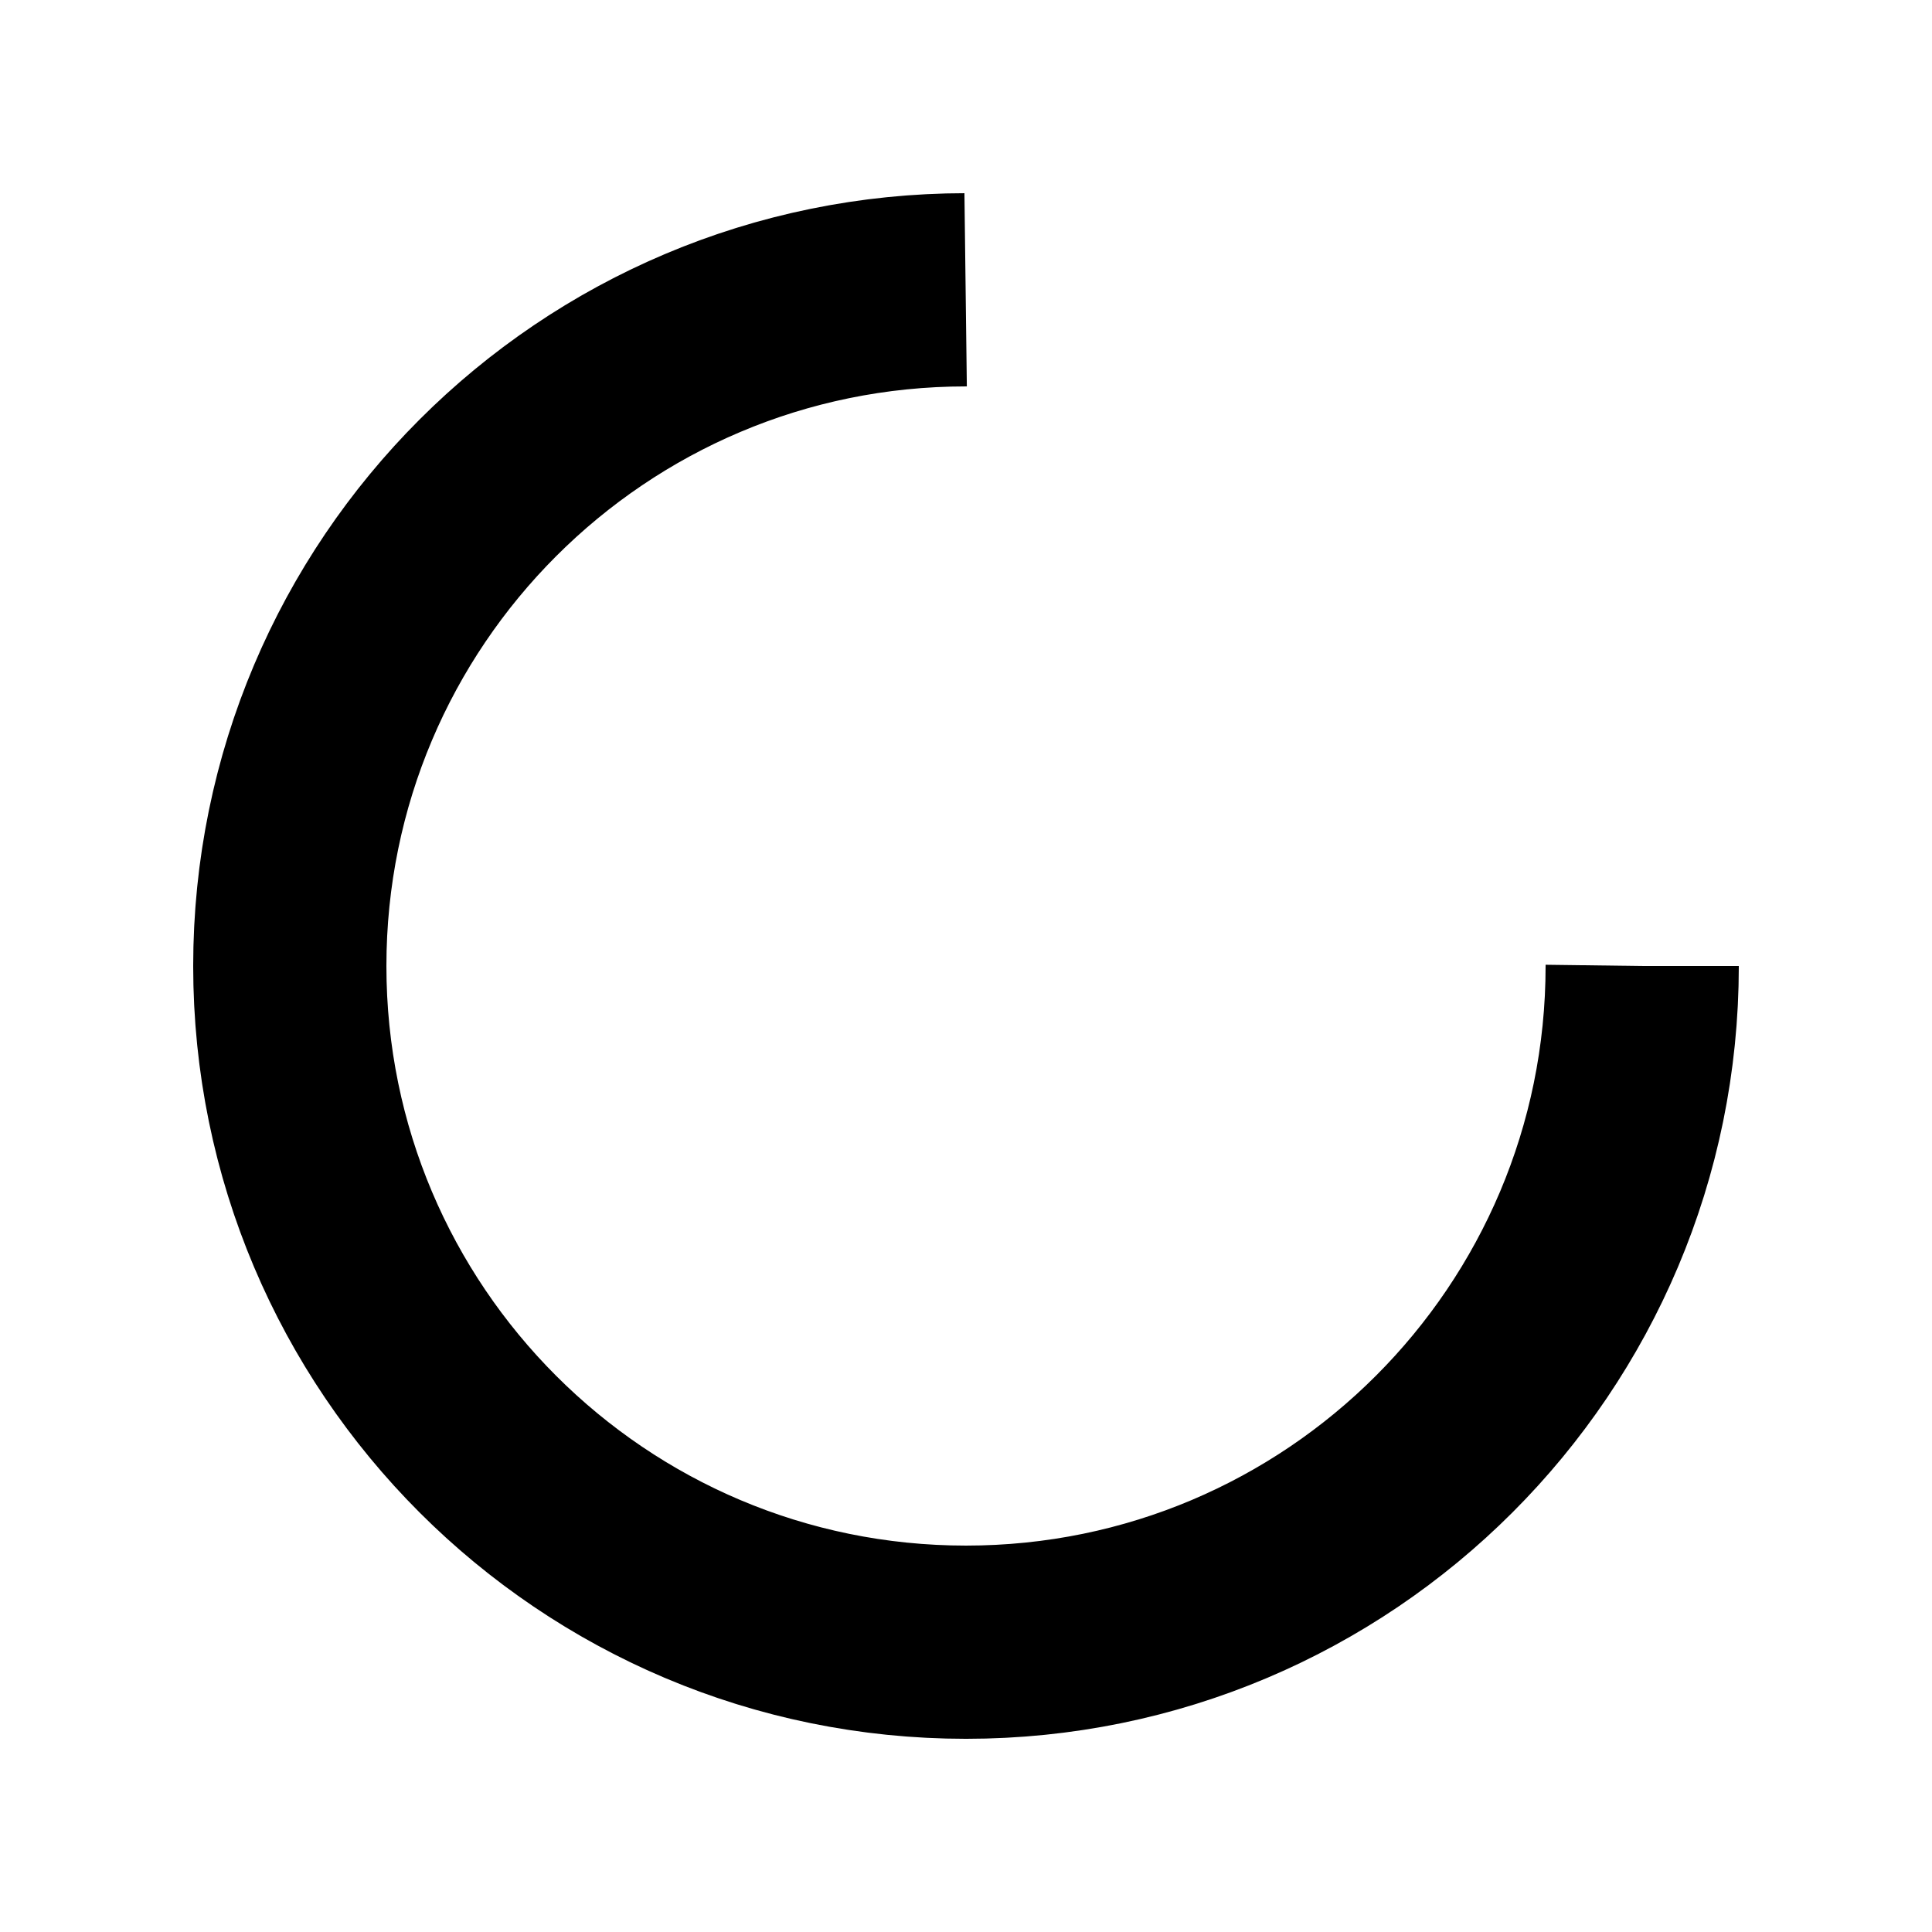
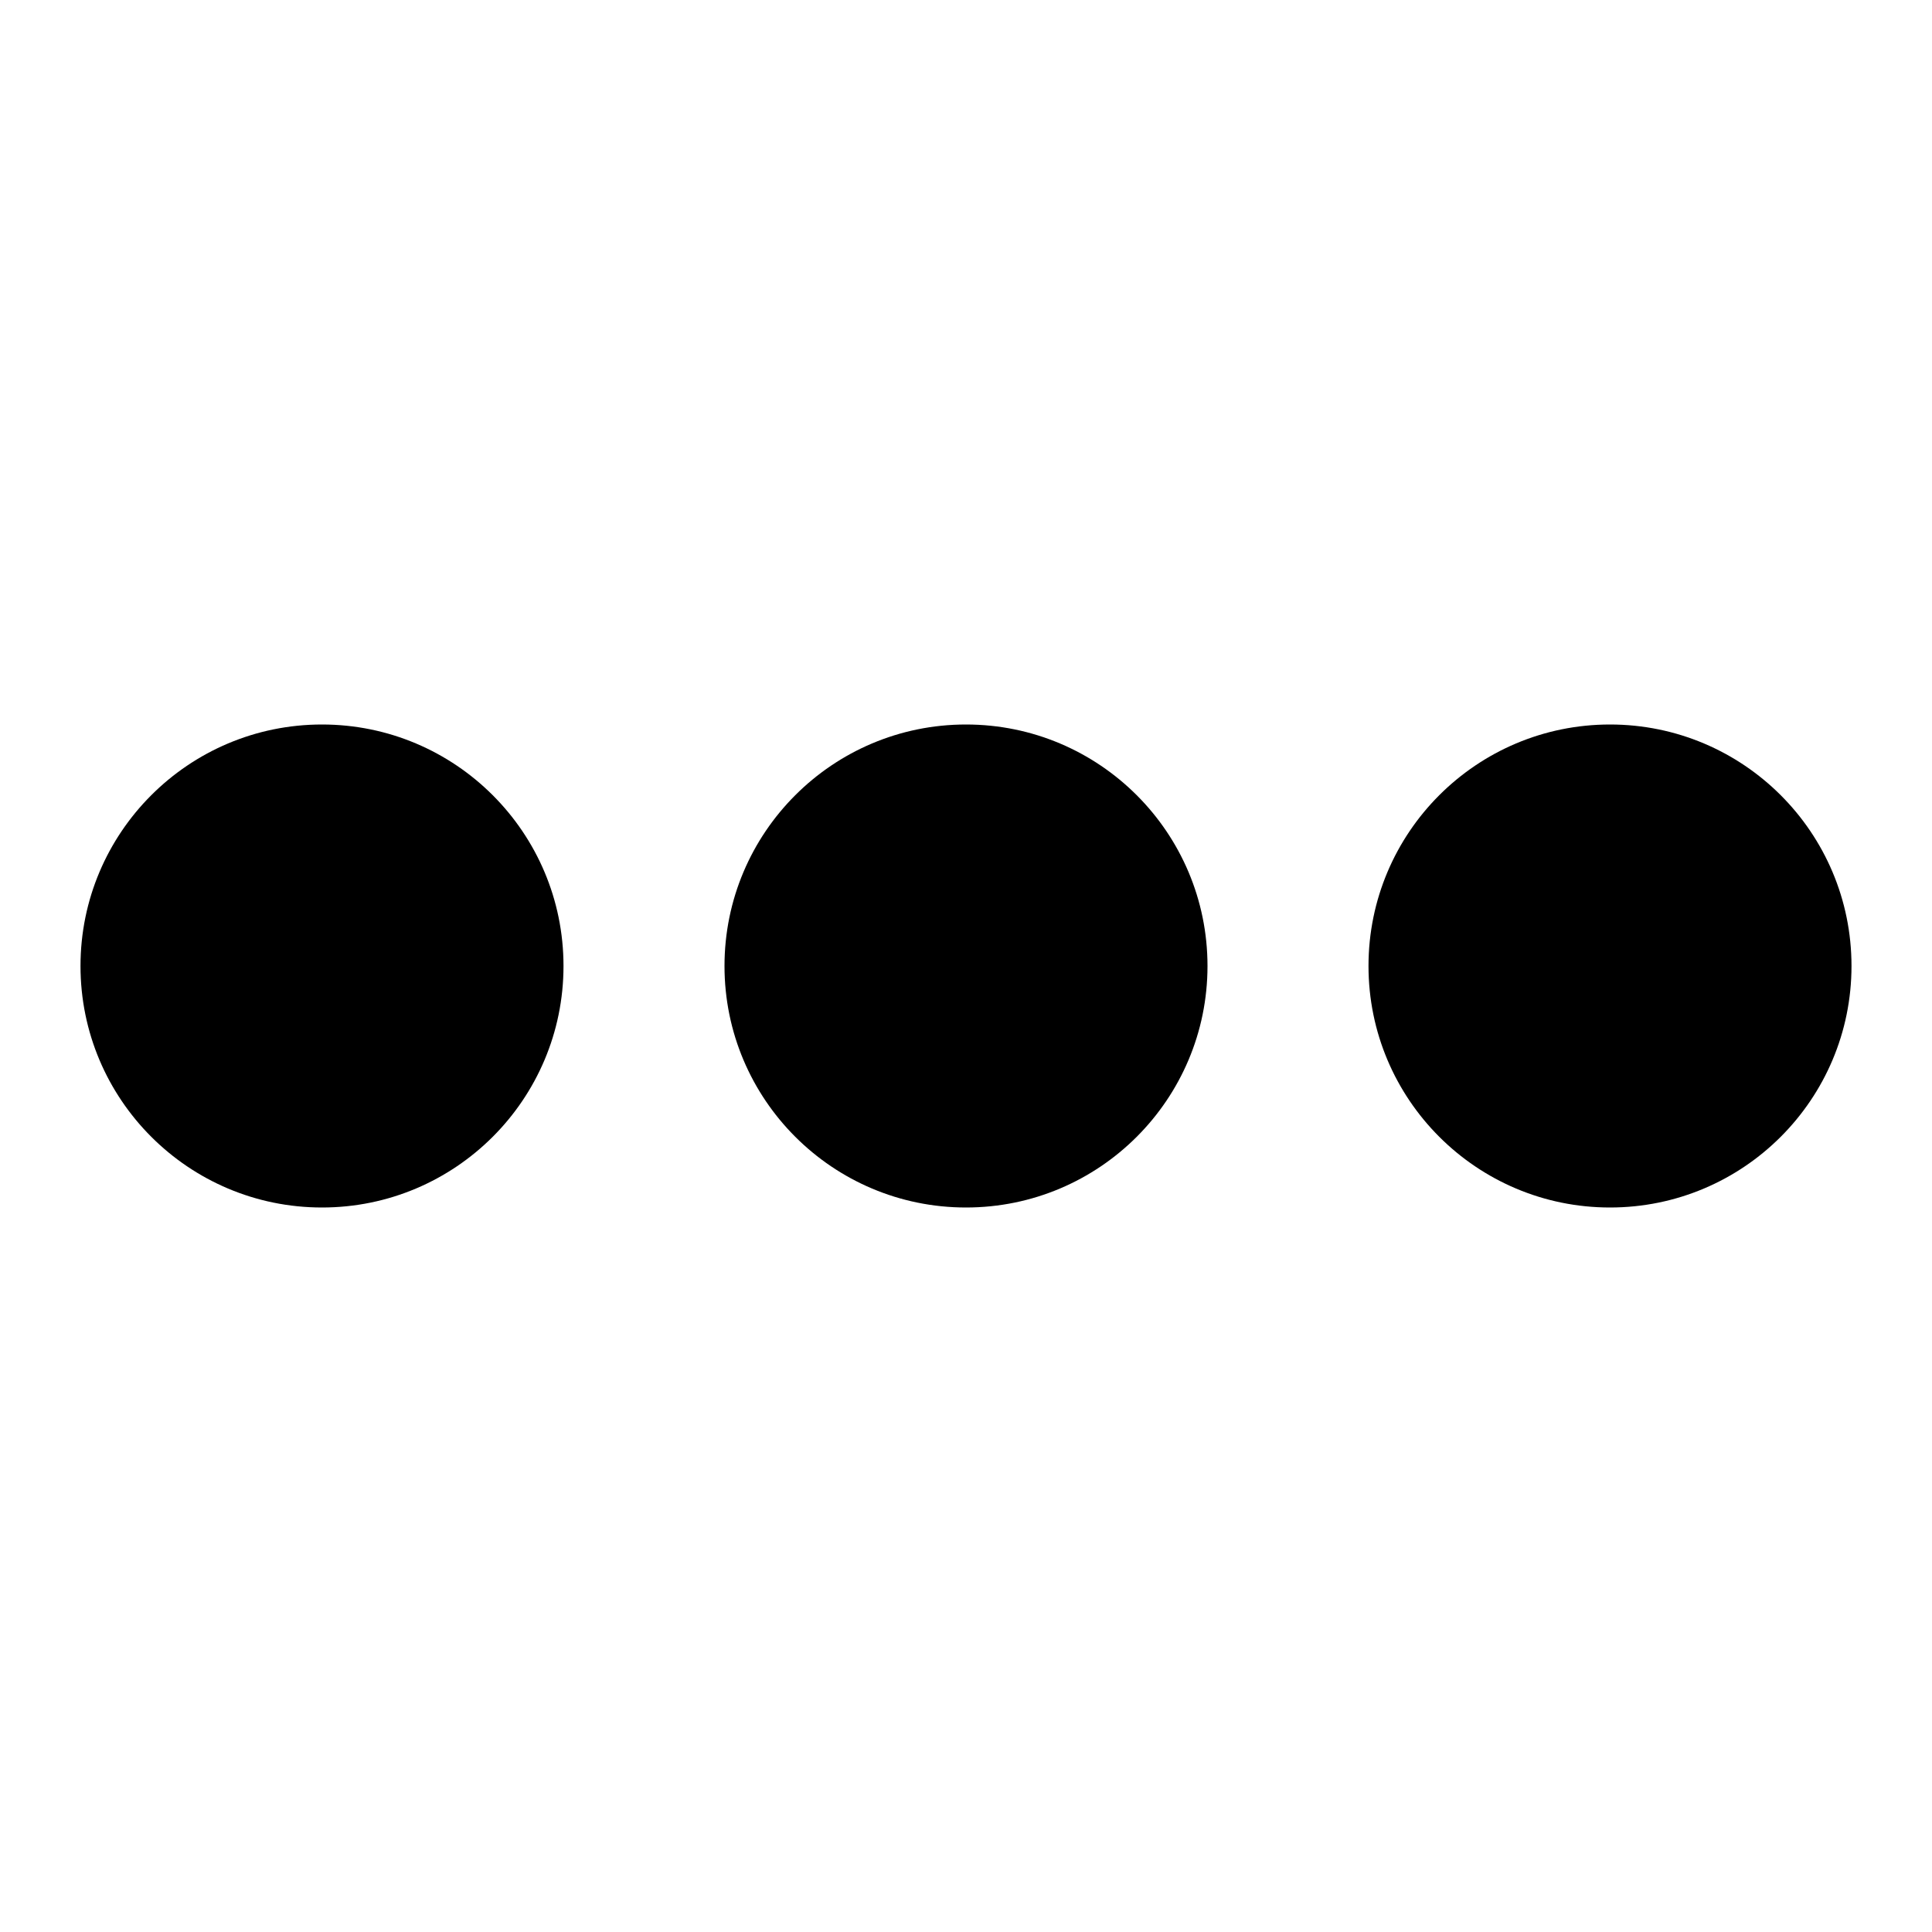
- <svg xmlns="http://www.w3.org/2000/svg" viewBox="0 0 100 100" preserveAspectRatio="xMidYMid" width="200" height="200" style="shape-rendering: auto; display: block; background: transparent;">
-   <g>
-     <circle stroke-dasharray="164.934 56.978" r="35" stroke-width="10" stroke="#000" fill="none" cy="50" cx="50">
-       <animateTransform keyTimes="0;1" values="0 50 50;360 50 50" dur="1s" repeatCount="indefinite" type="rotate" attributeName="transform" />
-     </circle>
-     <g />
-   </g>
+ <svg xmlns="http://www.w3.org/2000/svg" width="1em" height="1em" viewBox="0 0 24 24">
+   <circle cx="4" cy="12" r="3" fill="currentColor">
+     <animate id="svgSpinners3DotsBounce0" attributeName="cy" begin="0;svgSpinners3DotsBounce1.end+0.188s" calcMode="spline" dur="0.45s" keySplines=".33,.66,.66,1;.33,0,.66,.33" values="12;6;12" />
+   </circle>
+   <circle cx="12" cy="12" r="3" fill="currentColor">
+     <animate attributeName="cy" begin="svgSpinners3DotsBounce0.begin+0.075s" calcMode="spline" dur="0.45s" keySplines=".33,.66,.66,1;.33,0,.66,.33" values="12;6;12" />
+   </circle>
+   <circle cx="20" cy="12" r="3" fill="currentColor">
+     <animate id="svgSpinners3DotsBounce1" attributeName="cy" begin="svgSpinners3DotsBounce0.begin+0.15s" calcMode="spline" dur="0.45s" keySplines=".33,.66,.66,1;.33,0,.66,.33" values="12;6;12" />
+   </circle>
</svg>
